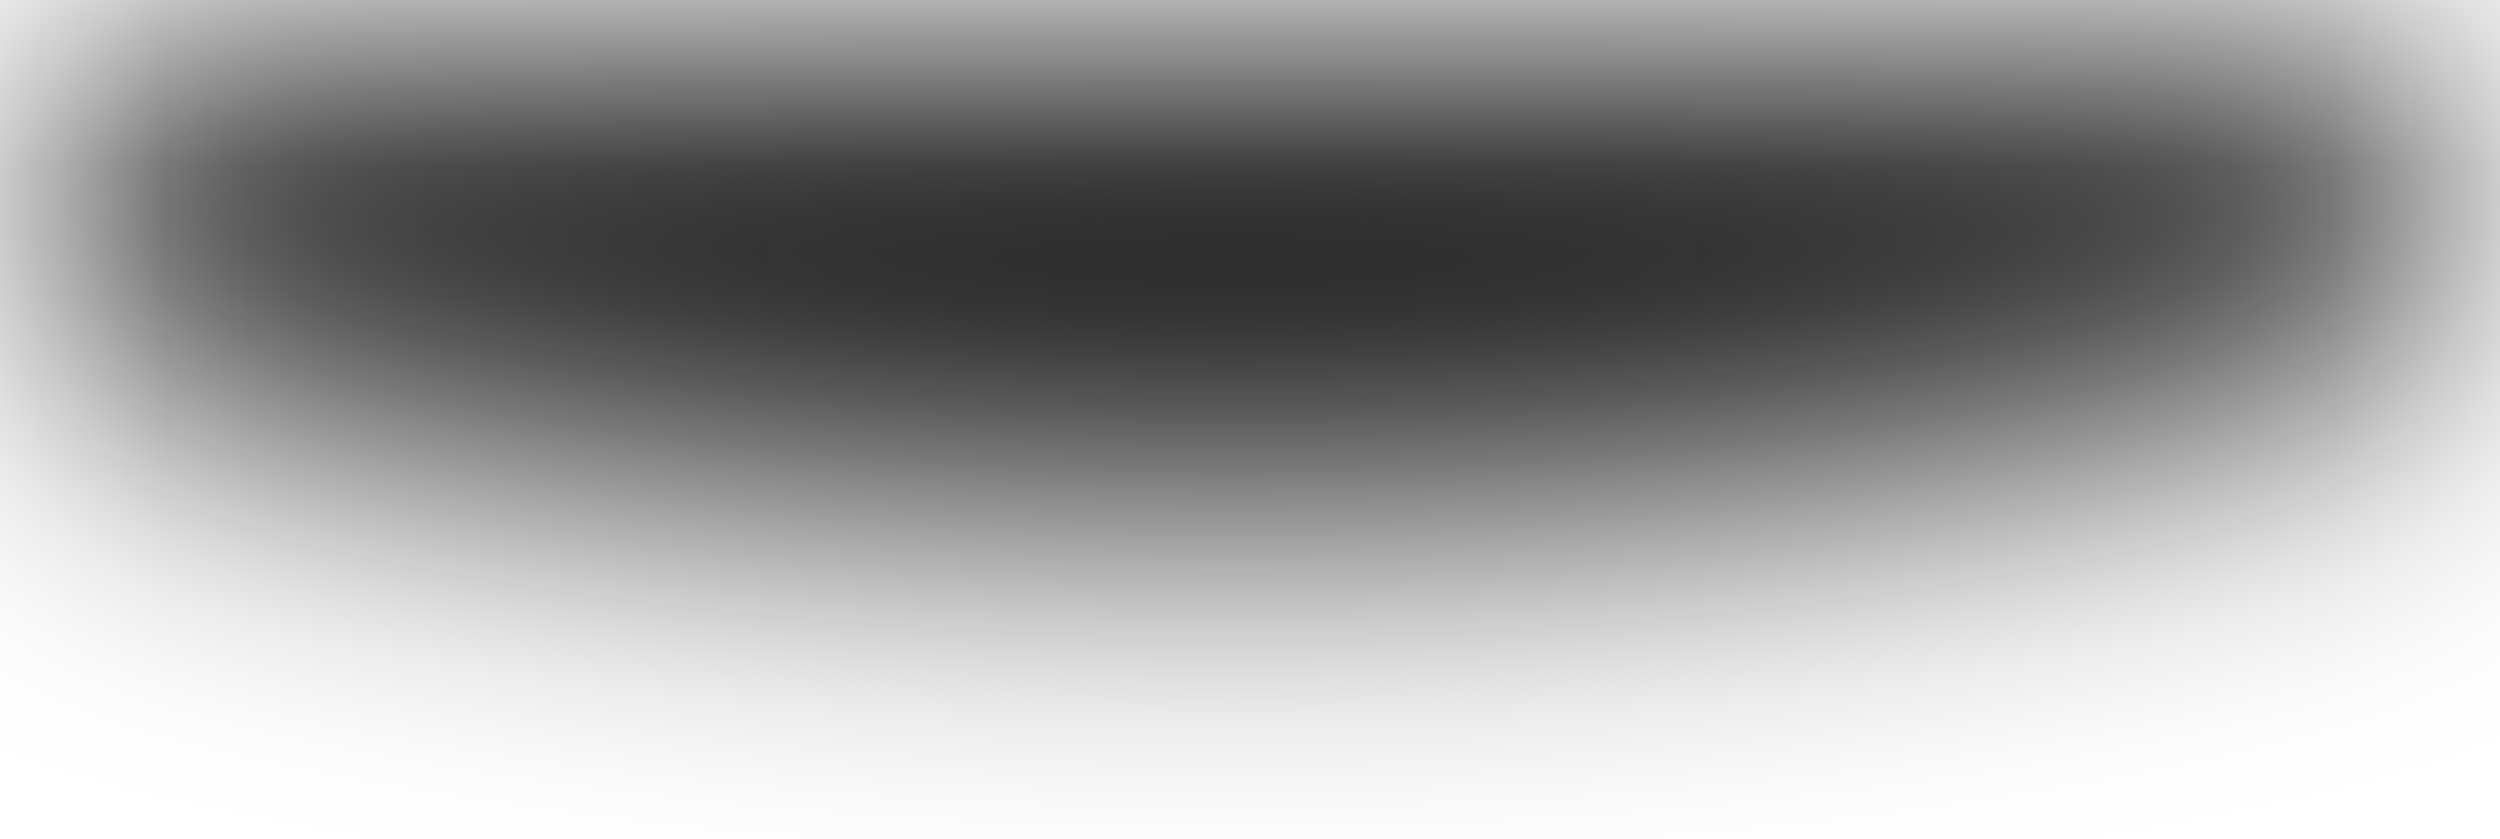
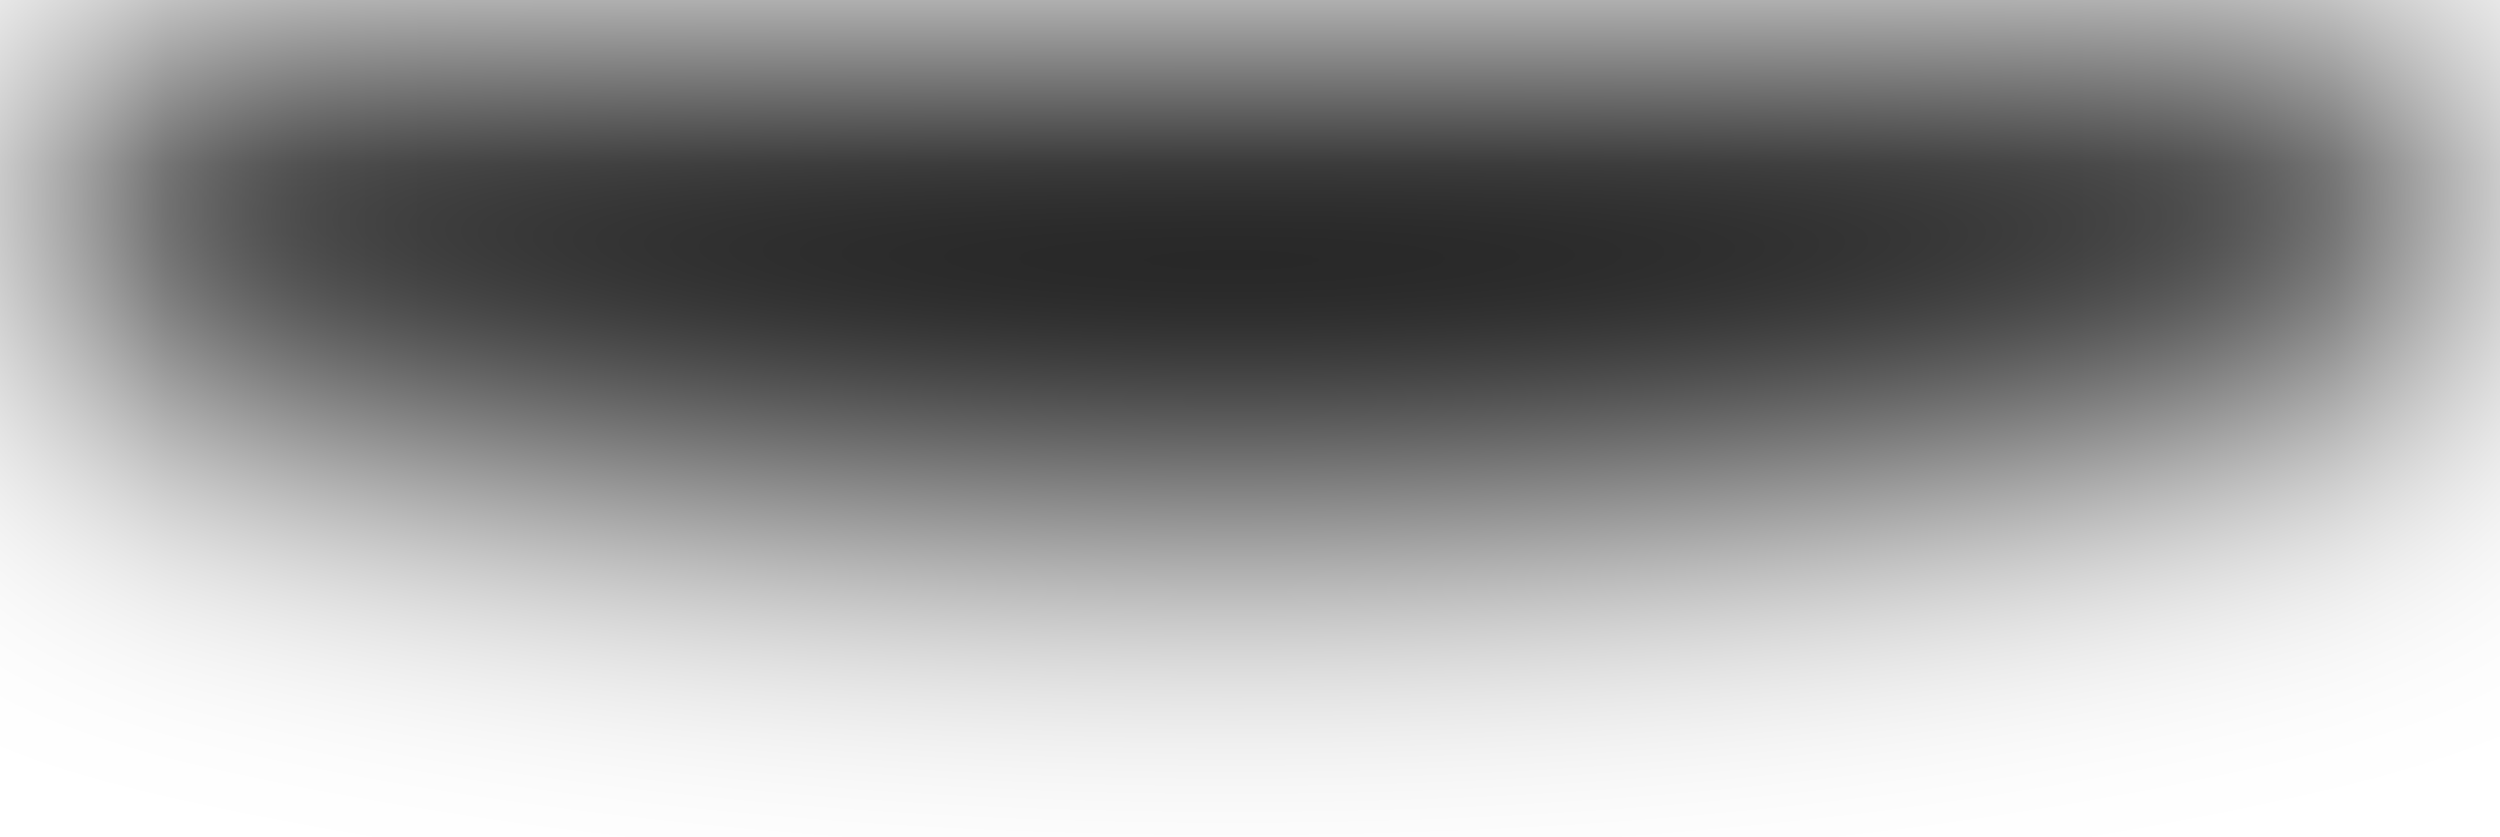
- <svg xmlns="http://www.w3.org/2000/svg" width="1434" height="481" viewBox="0 0 1434 481" fill="none">
+ <svg xmlns="http://www.w3.org/2000/svg" width="1434" height="480" viewBox="0 0 1434 480" fill="none">
  <g filter="url(#filter0_f_5231_21389)">
-     <ellipse cx="706.5" cy="16.307" rx="887" ry="264.5" fill="#080808" />
+     <ellipse cx="706.5" cy="15.5" rx="887" ry="264.5" fill="black" />
  </g>
  <defs>
-     <filter id="filter0_f_5231_21389" x="-380.5" y="-448.193" width="2174" height="929" filterUnits="userSpaceOnUse" color-interpolation-filters="sRGB">
+     <filter id="filter0_f_5231_21389" x="-380.5" y="-449" width="2174" height="929" filterUnits="userSpaceOnUse" color-interpolation-filters="sRGB">
      <feFlood flood-opacity="0" result="BackgroundImageFix" />
      <feBlend mode="normal" in="SourceGraphic" in2="BackgroundImageFix" result="shape" />
      <feGaussianBlur stdDeviation="100" result="effect1_foregroundBlur_5231_21389" />
    </filter>
  </defs>
</svg>
